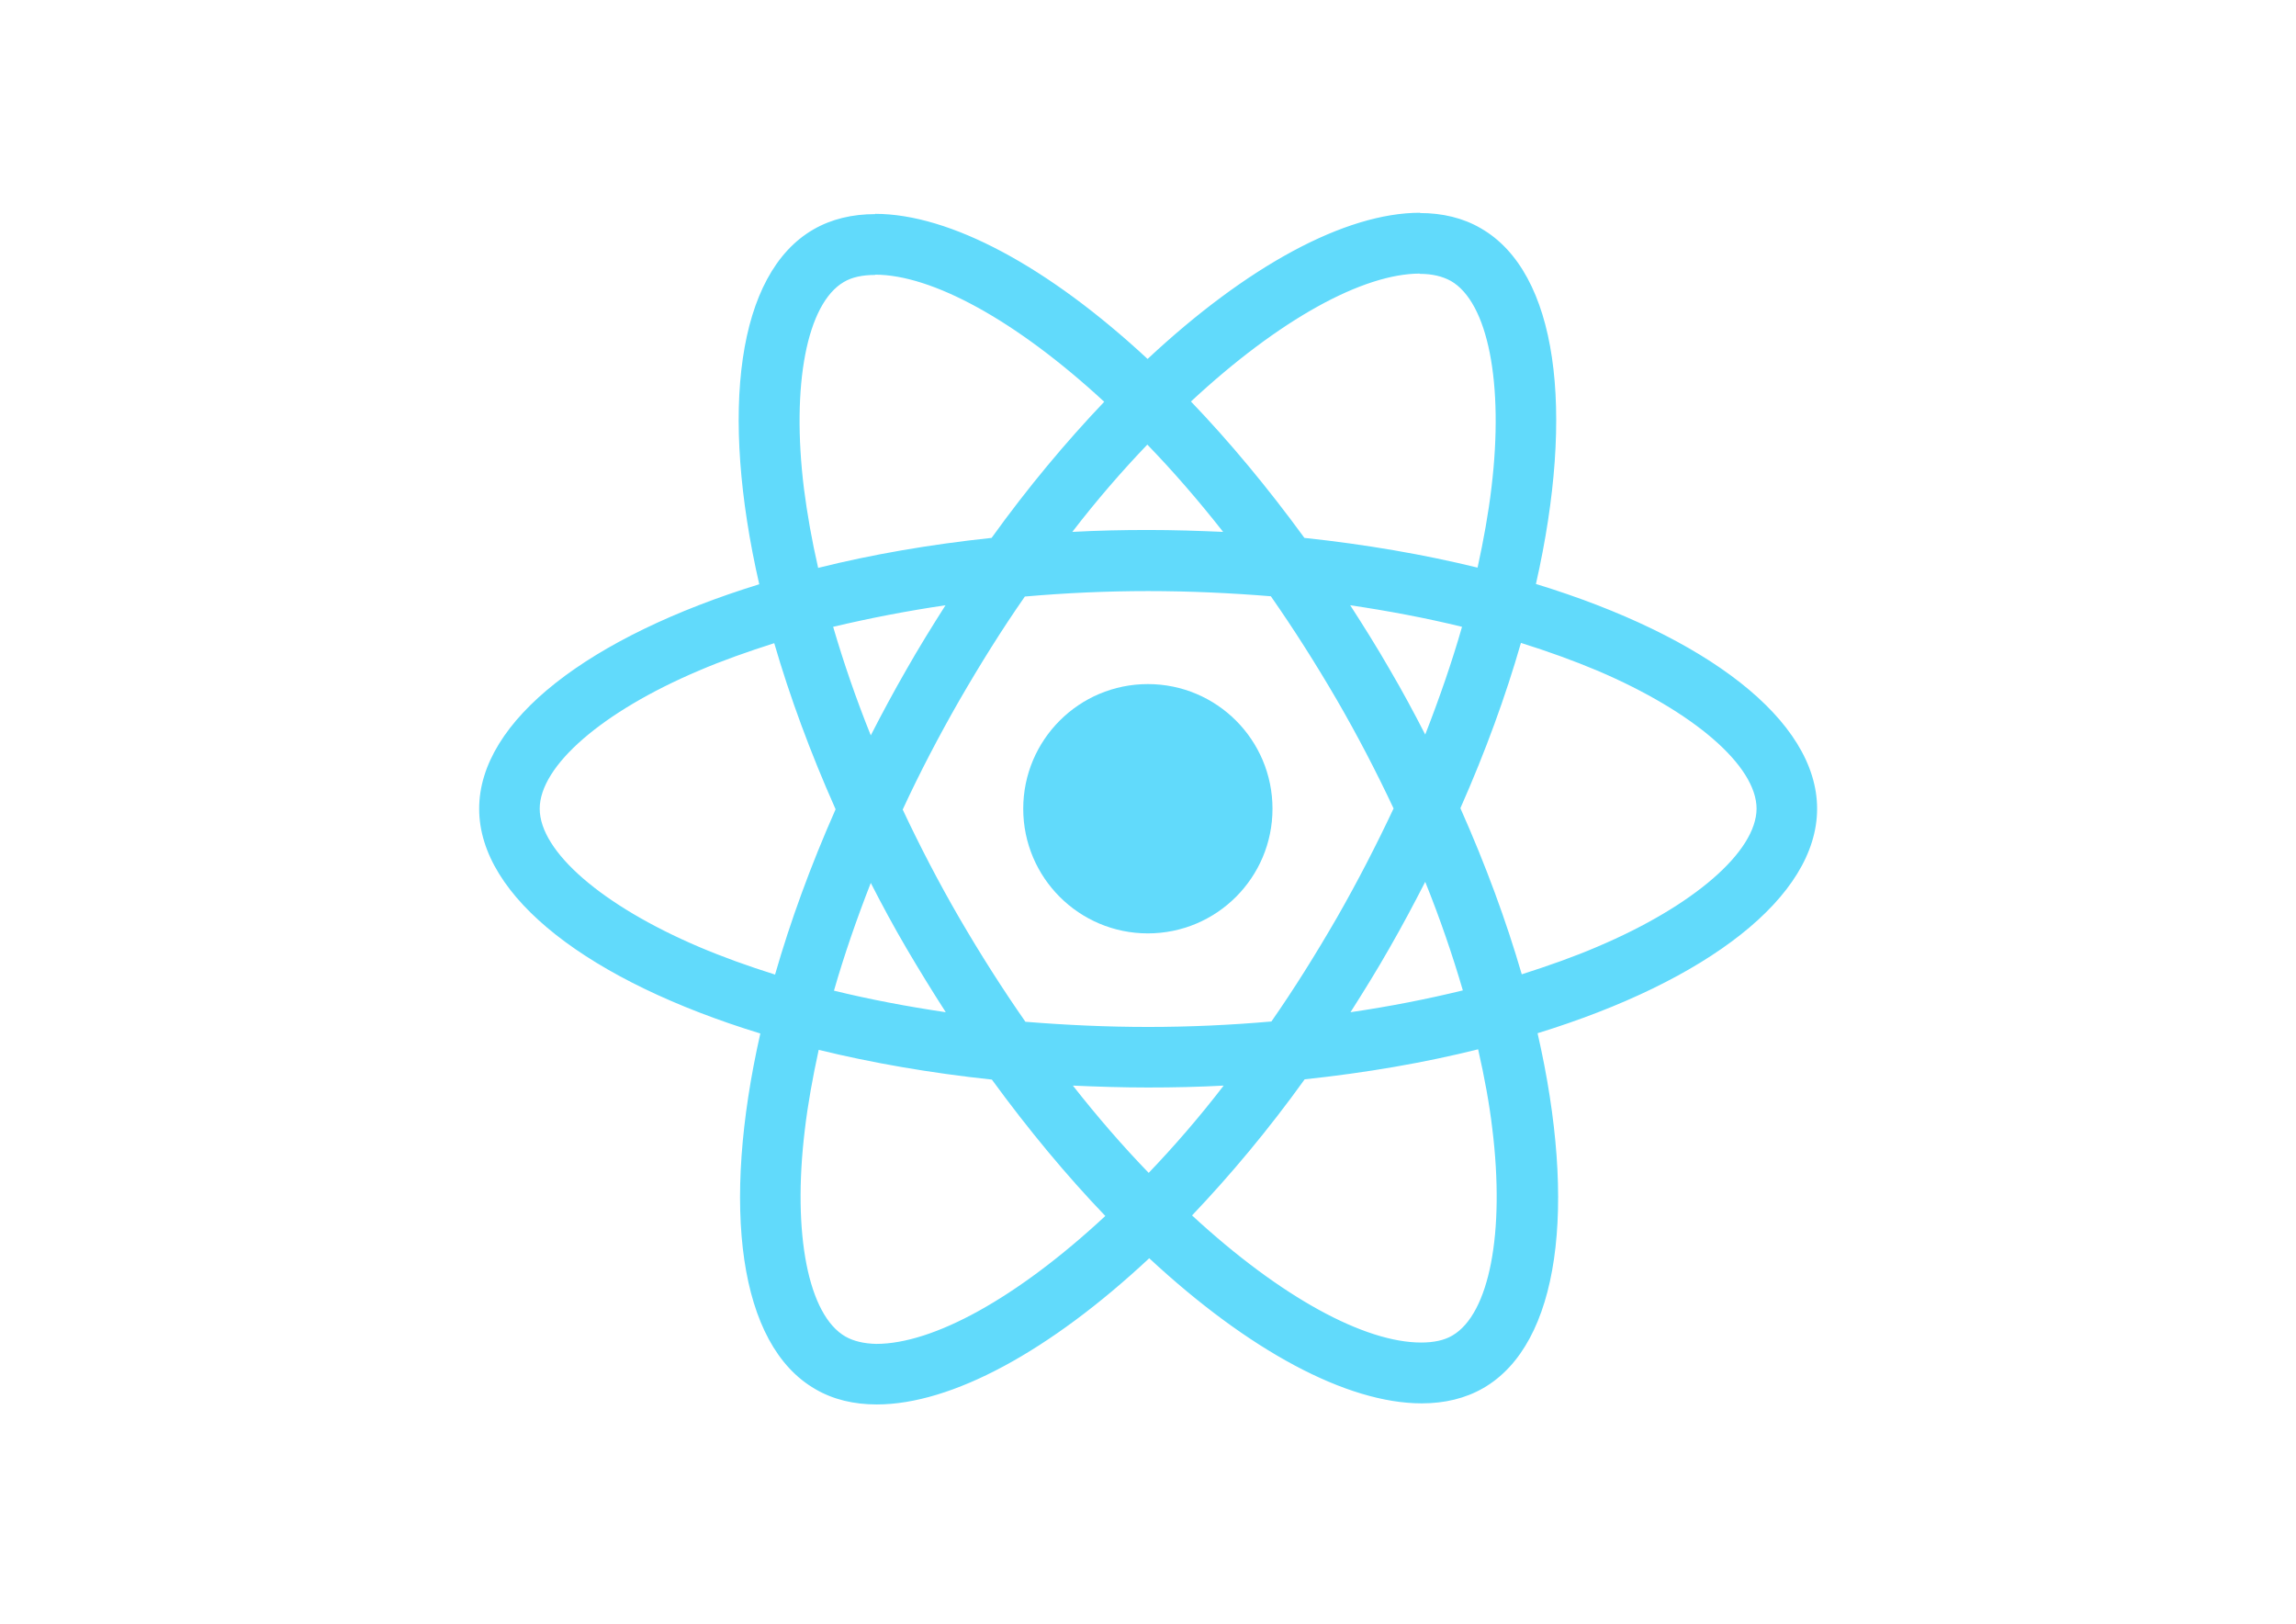
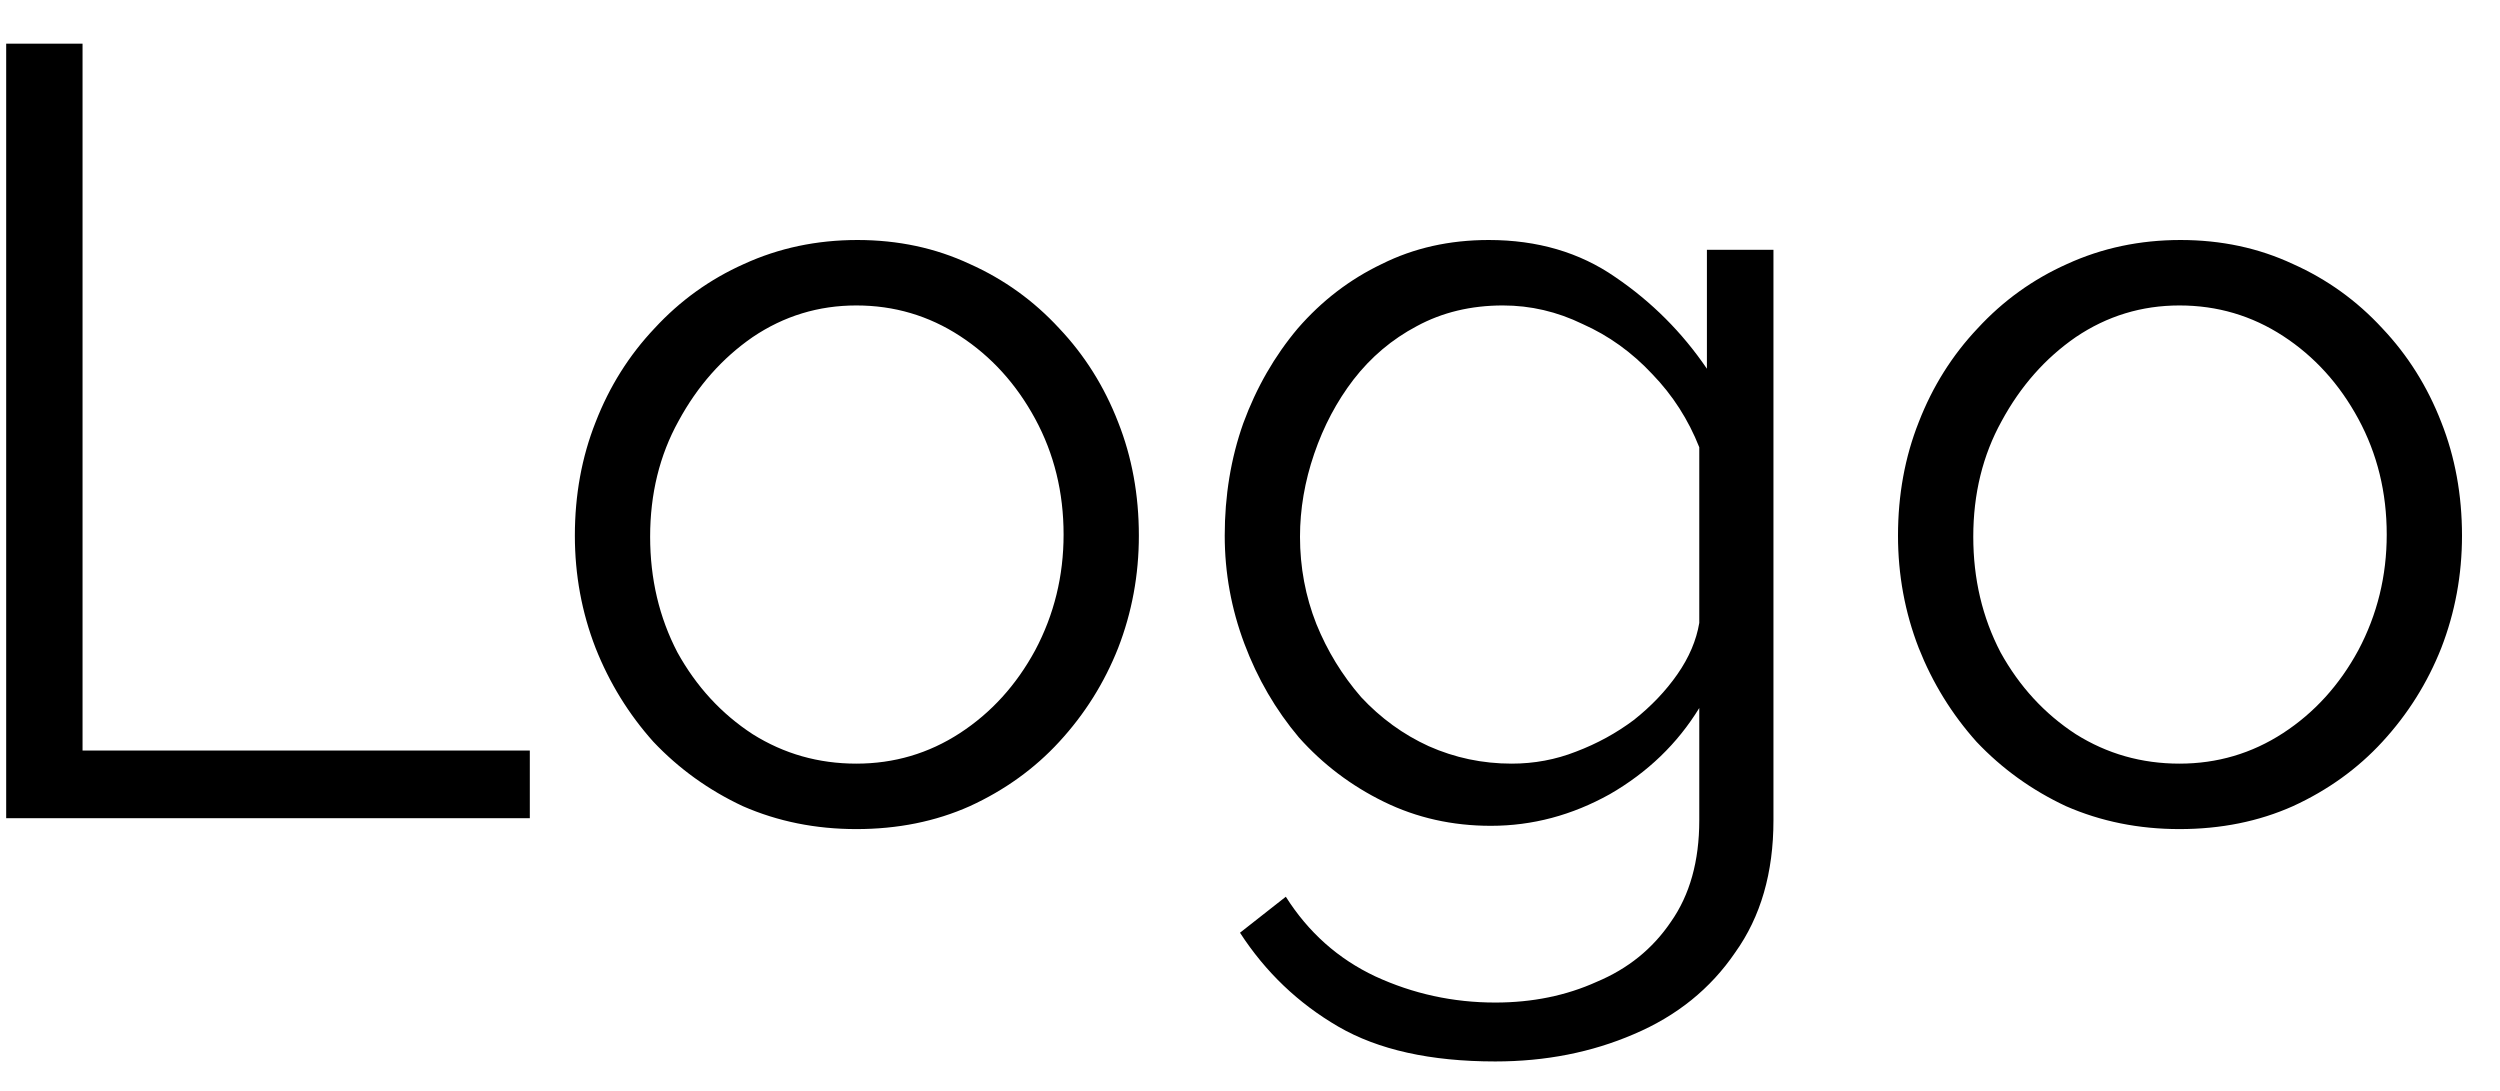
- <svg xmlns="http://www.w3.org/2000/svg" viewBox="0 0 841.9 595.3">
-   <g fill="#61DAFB">
-     <path d="M666.3 296.5c0-32.5-40.7-63.3-103.1-82.4 14.4-63.6 8-114.2-20.2-130.4-6.5-3.8-14.1-5.6-22.4-5.6v22.3c4.6 0 8.3.9 11.4 2.6 13.6 7.8 19.5 37.5 14.9 75.7-1.1 9.4-2.9 19.3-5.1 29.4-19.6-4.8-41-8.5-63.5-10.9-13.5-18.5-27.5-35.3-41.6-50 32.6-30.3 63.2-46.9 84-46.9V78c-27.5 0-63.5 19.6-99.9 53.6-36.4-33.8-72.4-53.2-99.9-53.2v22.3c20.7 0 51.4 16.5 84 46.6-14 14.7-28 31.4-41.3 49.9-22.6 2.4-44 6.1-63.6 11-2.3-10-4-19.7-5.2-29-4.7-38.2 1.1-67.9 14.6-75.8 3-1.8 6.9-2.6 11.5-2.6V78.5c-8.4 0-16 1.8-22.6 5.6-28.1 16.2-34.4 66.7-19.9 130.1-62.2 19.2-102.7 49.9-102.7 82.3 0 32.5 40.7 63.3 103.1 82.4-14.4 63.6-8 114.2 20.2 130.4 6.5 3.8 14.1 5.6 22.5 5.6 27.5 0 63.5-19.6 99.9-53.6 36.4 33.8 72.4 53.2 99.9 53.2 8.4 0 16-1.8 22.6-5.6 28.1-16.2 34.4-66.7 19.9-130.1 62-19.1 102.5-49.9 102.5-82.3zm-130.2-66.7c-3.7 12.9-8.3 26.2-13.5 39.5-4.1-8-8.4-16-13.1-24-4.6-8-9.5-15.8-14.4-23.4 14.2 2.1 27.9 4.7 41 7.9zm-45.8 106.5c-7.8 13.5-15.8 26.3-24.1 38.2-14.9 1.3-30 2-45.2 2-15.1 0-30.2-.7-45-1.9-8.3-11.9-16.4-24.6-24.2-38-7.6-13.1-14.5-26.4-20.8-39.8 6.2-13.4 13.2-26.8 20.7-39.9 7.8-13.5 15.8-26.3 24.1-38.2 14.9-1.3 30-2 45.2-2 15.1 0 30.2.7 45 1.9 8.3 11.9 16.4 24.6 24.2 38 7.6 13.1 14.5 26.4 20.8 39.8-6.3 13.4-13.2 26.8-20.7 39.9zm32.3-13c5.4 13.4 10 26.8 13.8 39.8-13.1 3.2-26.9 5.9-41.2 8 4.9-7.7 9.8-15.6 14.4-23.7 4.6-8 8.9-16.1 13-24.1zM421.2 430c-9.3-9.6-18.6-20.3-27.8-32 9 .4 18.2.7 27.5.7 9.4 0 18.7-.2 27.8-.7-9 11.7-18.3 22.4-27.5 32zm-74.4-58.9c-14.2-2.1-27.9-4.7-41-7.9 3.7-12.9 8.3-26.2 13.5-39.5 4.1 8 8.4 16 13.1 24 4.7 8 9.5 15.8 14.4 23.4zM420.7 163c9.3 9.6 18.6 20.3 27.8 32-9-.4-18.2-.7-27.5-.7-9.4 0-18.7.2-27.8.7 9-11.7 18.3-22.4 27.5-32zm-74 58.9c-4.9 7.7-9.8 15.6-14.4 23.7-4.6 8-8.9 16-13 24-5.4-13.4-10-26.8-13.8-39.8 13.1-3.1 26.9-5.8 41.2-7.9zm-90.5 125.2c-35.4-15.1-58.3-34.9-58.3-50.6 0-15.7 22.9-35.6 58.3-50.6 8.6-3.7 18-7 27.7-10.1 5.7 19.6 13.2 40 22.5 60.9-9.2 20.8-16.6 41.1-22.2 60.6-9.9-3.1-19.3-6.5-28-10.2zM310 490c-13.6-7.8-19.5-37.5-14.9-75.7 1.1-9.4 2.9-19.3 5.1-29.4 19.6 4.8 41 8.5 63.5 10.9 13.5 18.5 27.5 35.3 41.6 50-32.6 30.3-63.2 46.9-84 46.9-4.5-.1-8.3-1-11.3-2.7zm237.2-76.2c4.7 38.2-1.1 67.9-14.6 75.8-3 1.8-6.9 2.6-11.5 2.6-20.7 0-51.4-16.5-84-46.6 14-14.7 28-31.4 41.3-49.9 22.6-2.4 44-6.1 63.6-11 2.3 10.1 4.1 19.8 5.2 29.1zm38.5-66.7c-8.6 3.7-18 7-27.7 10.1-5.7-19.6-13.2-40-22.5-60.9 9.2-20.8 16.6-41.1 22.2-60.6 9.9 3.1 19.3 6.5 28.1 10.2 35.4 15.1 58.3 34.9 58.3 50.6-.1 15.7-23 35.6-58.4 50.6zM320.8 78.4z" />
-     <circle cx="420.9" cy="296.5" r="45.7" />
-     <path d="M520.5 78.1z" />
-   </g>
+ <svg xmlns="http://www.w3.org/2000/svg" width="55" height="24" viewBox="0 0 55 24" fill="none">
+   <path d="M0.136 18V0.96H1.816V16.512H11.656V18H0.136ZM18.839 18.24C17.943 18.24 17.111 18.072 16.343 17.736C15.591 17.384 14.935 16.912 14.375 16.32C13.831 15.712 13.407 15.024 13.103 14.256C12.799 13.472 12.647 12.648 12.647 11.784C12.647 10.888 12.799 10.056 13.103 9.288C13.407 8.504 13.839 7.816 14.399 7.224C14.959 6.616 15.615 6.144 16.367 5.808C17.135 5.456 17.967 5.28 18.863 5.28C19.759 5.28 20.583 5.456 21.335 5.808C22.087 6.144 22.743 6.616 23.303 7.224C23.863 7.816 24.295 8.504 24.599 9.288C24.903 10.056 25.055 10.888 25.055 11.784C25.055 12.648 24.903 13.472 24.599 14.256C24.295 15.024 23.863 15.712 23.303 16.32C22.759 16.912 22.103 17.384 21.335 17.736C20.583 18.072 19.751 18.24 18.839 18.24ZM14.303 11.808C14.303 12.736 14.503 13.584 14.903 14.352C15.319 15.104 15.871 15.704 16.559 16.152C17.247 16.584 18.007 16.8 18.839 16.8C19.671 16.8 20.431 16.576 21.119 16.128C21.807 15.68 22.359 15.072 22.775 14.304C23.191 13.52 23.399 12.672 23.399 11.76C23.399 10.832 23.191 9.984 22.775 9.216C22.359 8.448 21.807 7.84 21.119 7.392C20.431 6.944 19.671 6.72 18.839 6.72C18.007 6.72 17.247 6.952 16.559 7.416C15.887 7.88 15.343 8.496 14.927 9.264C14.511 10.016 14.303 10.864 14.303 11.808ZM32.8 18.168C31.952 18.168 31.168 17.992 30.448 17.64C29.728 17.288 29.104 16.816 28.576 16.224C28.064 15.616 27.664 14.928 27.376 14.16C27.088 13.392 26.944 12.6 26.944 11.784C26.944 10.904 27.08 10.08 27.352 9.312C27.64 8.528 28.04 7.832 28.552 7.224C29.08 6.616 29.696 6.144 30.4 5.808C31.104 5.456 31.888 5.28 32.752 5.28C33.824 5.28 34.752 5.552 35.536 6.096C36.336 6.64 37.008 7.312 37.552 8.112V5.496H39.016V18.048C39.016 19.2 38.736 20.168 38.176 20.952C37.632 21.752 36.888 22.352 35.944 22.752C35.016 23.152 34 23.352 32.896 23.352C31.472 23.352 30.32 23.096 29.44 22.584C28.56 22.072 27.84 21.384 27.28 20.52L28.288 19.728C28.784 20.512 29.44 21.096 30.256 21.48C31.088 21.864 31.968 22.056 32.896 22.056C33.712 22.056 34.456 21.904 35.128 21.6C35.816 21.312 36.36 20.872 36.76 20.28C37.176 19.688 37.384 18.944 37.384 18.048V15.576C36.904 16.36 36.248 16.992 35.416 17.472C34.584 17.936 33.712 18.168 32.8 18.168ZM33.256 16.8C33.752 16.8 34.224 16.712 34.672 16.536C35.136 16.36 35.56 16.128 35.944 15.84C36.328 15.536 36.648 15.2 36.904 14.832C37.16 14.464 37.32 14.088 37.384 13.704V9.84C37.144 9.232 36.8 8.696 36.352 8.232C35.904 7.752 35.392 7.384 34.816 7.128C34.256 6.856 33.672 6.72 33.064 6.72C32.36 6.72 31.728 6.872 31.168 7.176C30.624 7.464 30.16 7.856 29.776 8.352C29.408 8.832 29.12 9.376 28.912 9.984C28.704 10.592 28.6 11.2 28.6 11.808C28.6 12.48 28.72 13.12 28.96 13.728C29.2 14.32 29.528 14.856 29.944 15.336C30.376 15.8 30.872 16.16 31.432 16.416C32.008 16.672 32.616 16.8 33.256 16.8ZM47.948 18.24C47.052 18.24 46.22 18.072 45.452 17.736C44.7 17.384 44.044 16.912 43.484 16.32C42.94 15.712 42.516 15.024 42.212 14.256C41.908 13.472 41.756 12.648 41.756 11.784C41.756 10.888 41.908 10.056 42.212 9.288C42.516 8.504 42.948 7.816 43.508 7.224C44.068 6.616 44.724 6.144 45.476 5.808C46.244 5.456 47.076 5.28 47.972 5.28C48.868 5.28 49.692 5.456 50.444 5.808C51.196 6.144 51.852 6.616 52.412 7.224C52.972 7.816 53.404 8.504 53.708 9.288C54.012 10.056 54.164 10.888 54.164 11.784C54.164 12.648 54.012 13.472 53.708 14.256C53.404 15.024 52.972 15.712 52.412 16.32C51.868 16.912 51.212 17.384 50.444 17.736C49.692 18.072 48.86 18.24 47.948 18.24ZM43.412 11.808C43.412 12.736 43.612 13.584 44.012 14.352C44.428 15.104 44.98 15.704 45.668 16.152C46.356 16.584 47.116 16.8 47.948 16.8C48.78 16.8 49.54 16.576 50.228 16.128C50.916 15.68 51.468 15.072 51.884 14.304C52.3 13.52 52.508 12.672 52.508 11.76C52.508 10.832 52.3 9.984 51.884 9.216C51.468 8.448 50.916 7.84 50.228 7.392C49.54 6.944 48.78 6.72 47.948 6.72C47.116 6.72 46.356 6.952 45.668 7.416C44.996 7.88 44.452 8.496 44.036 9.264C43.62 10.016 43.412 10.864 43.412 11.808Z" fill="black" />
</svg>
